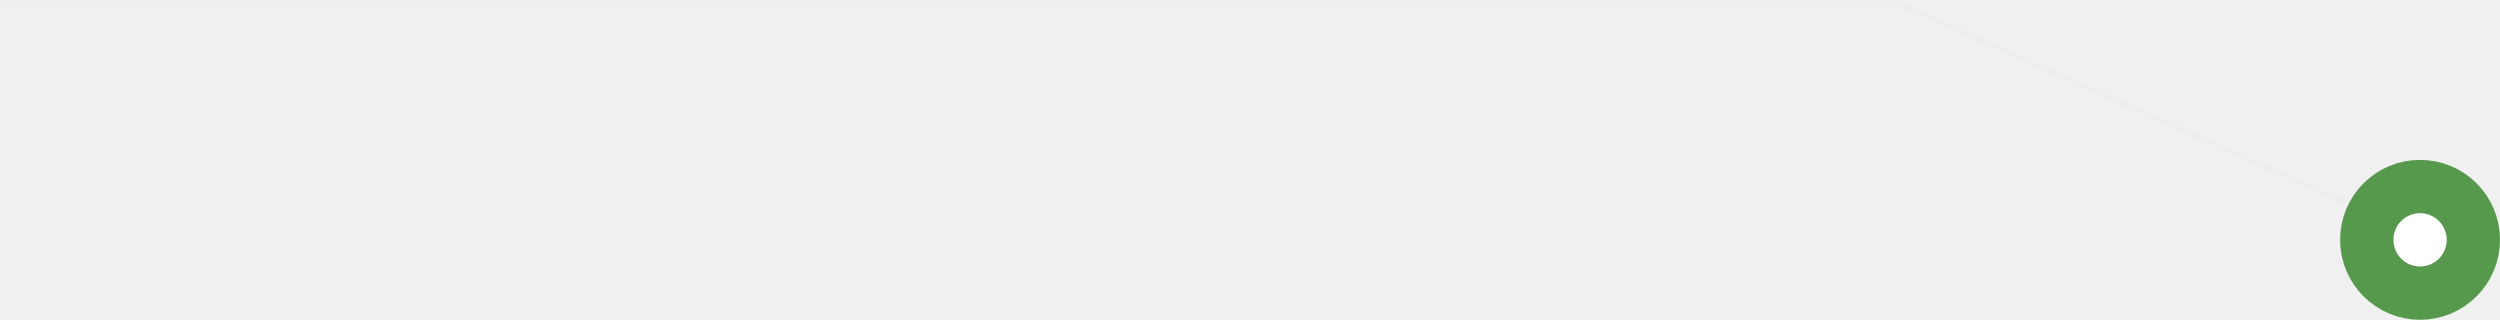
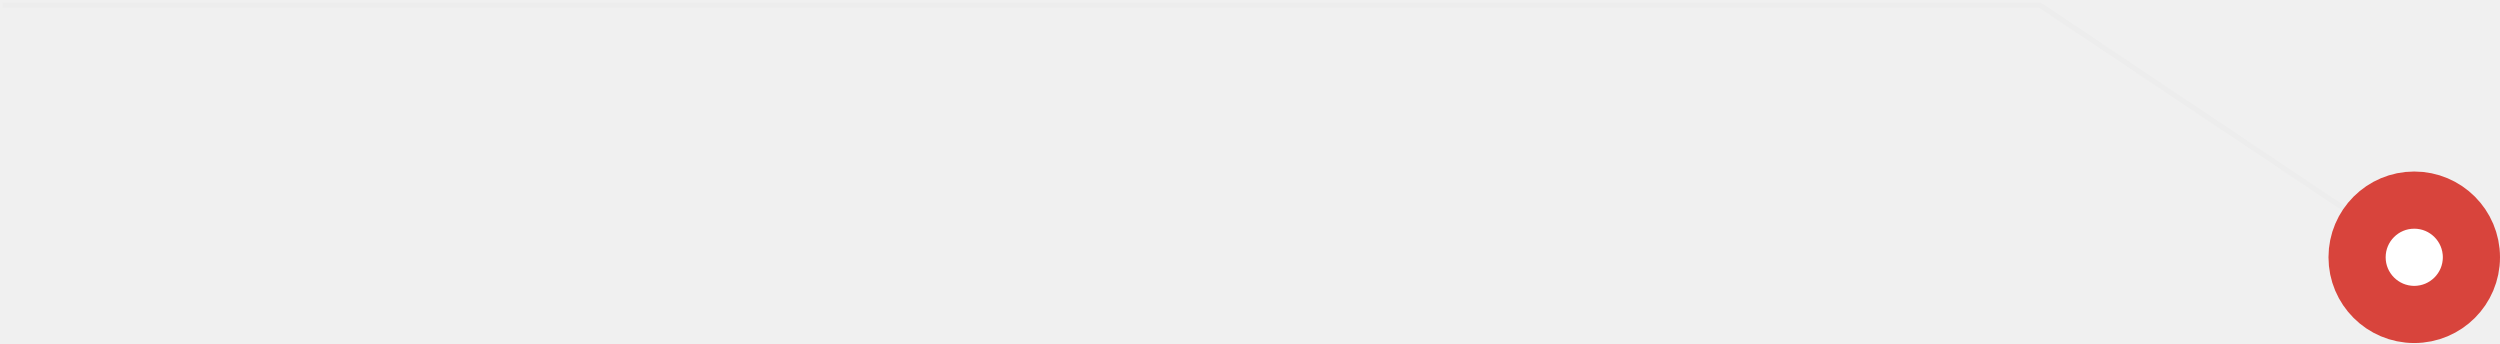
- <svg xmlns="http://www.w3.org/2000/svg" width="516" height="66" viewBox="0 0 516 66" fill="none">
-   <path d="M0.5 1H392.5L498 48" stroke="#EDEDED" />
-   <rect x="488.5" y="38.5" width="22" height="22" rx="11" fill="white" stroke="#56994C" stroke-width="11" />
+ <svg xmlns="http://www.w3.org/2000/svg" width="481" height="66" viewBox="0 0 481 66" fill="none">
+   <path d="M0.5 1H392.5L465 49.5" stroke="#EDEDED" />
+   <rect x="453.5" y="38.5" width="22" height="22" rx="11" fill="white" stroke="#D8443C" stroke-width="11" />
</svg>
